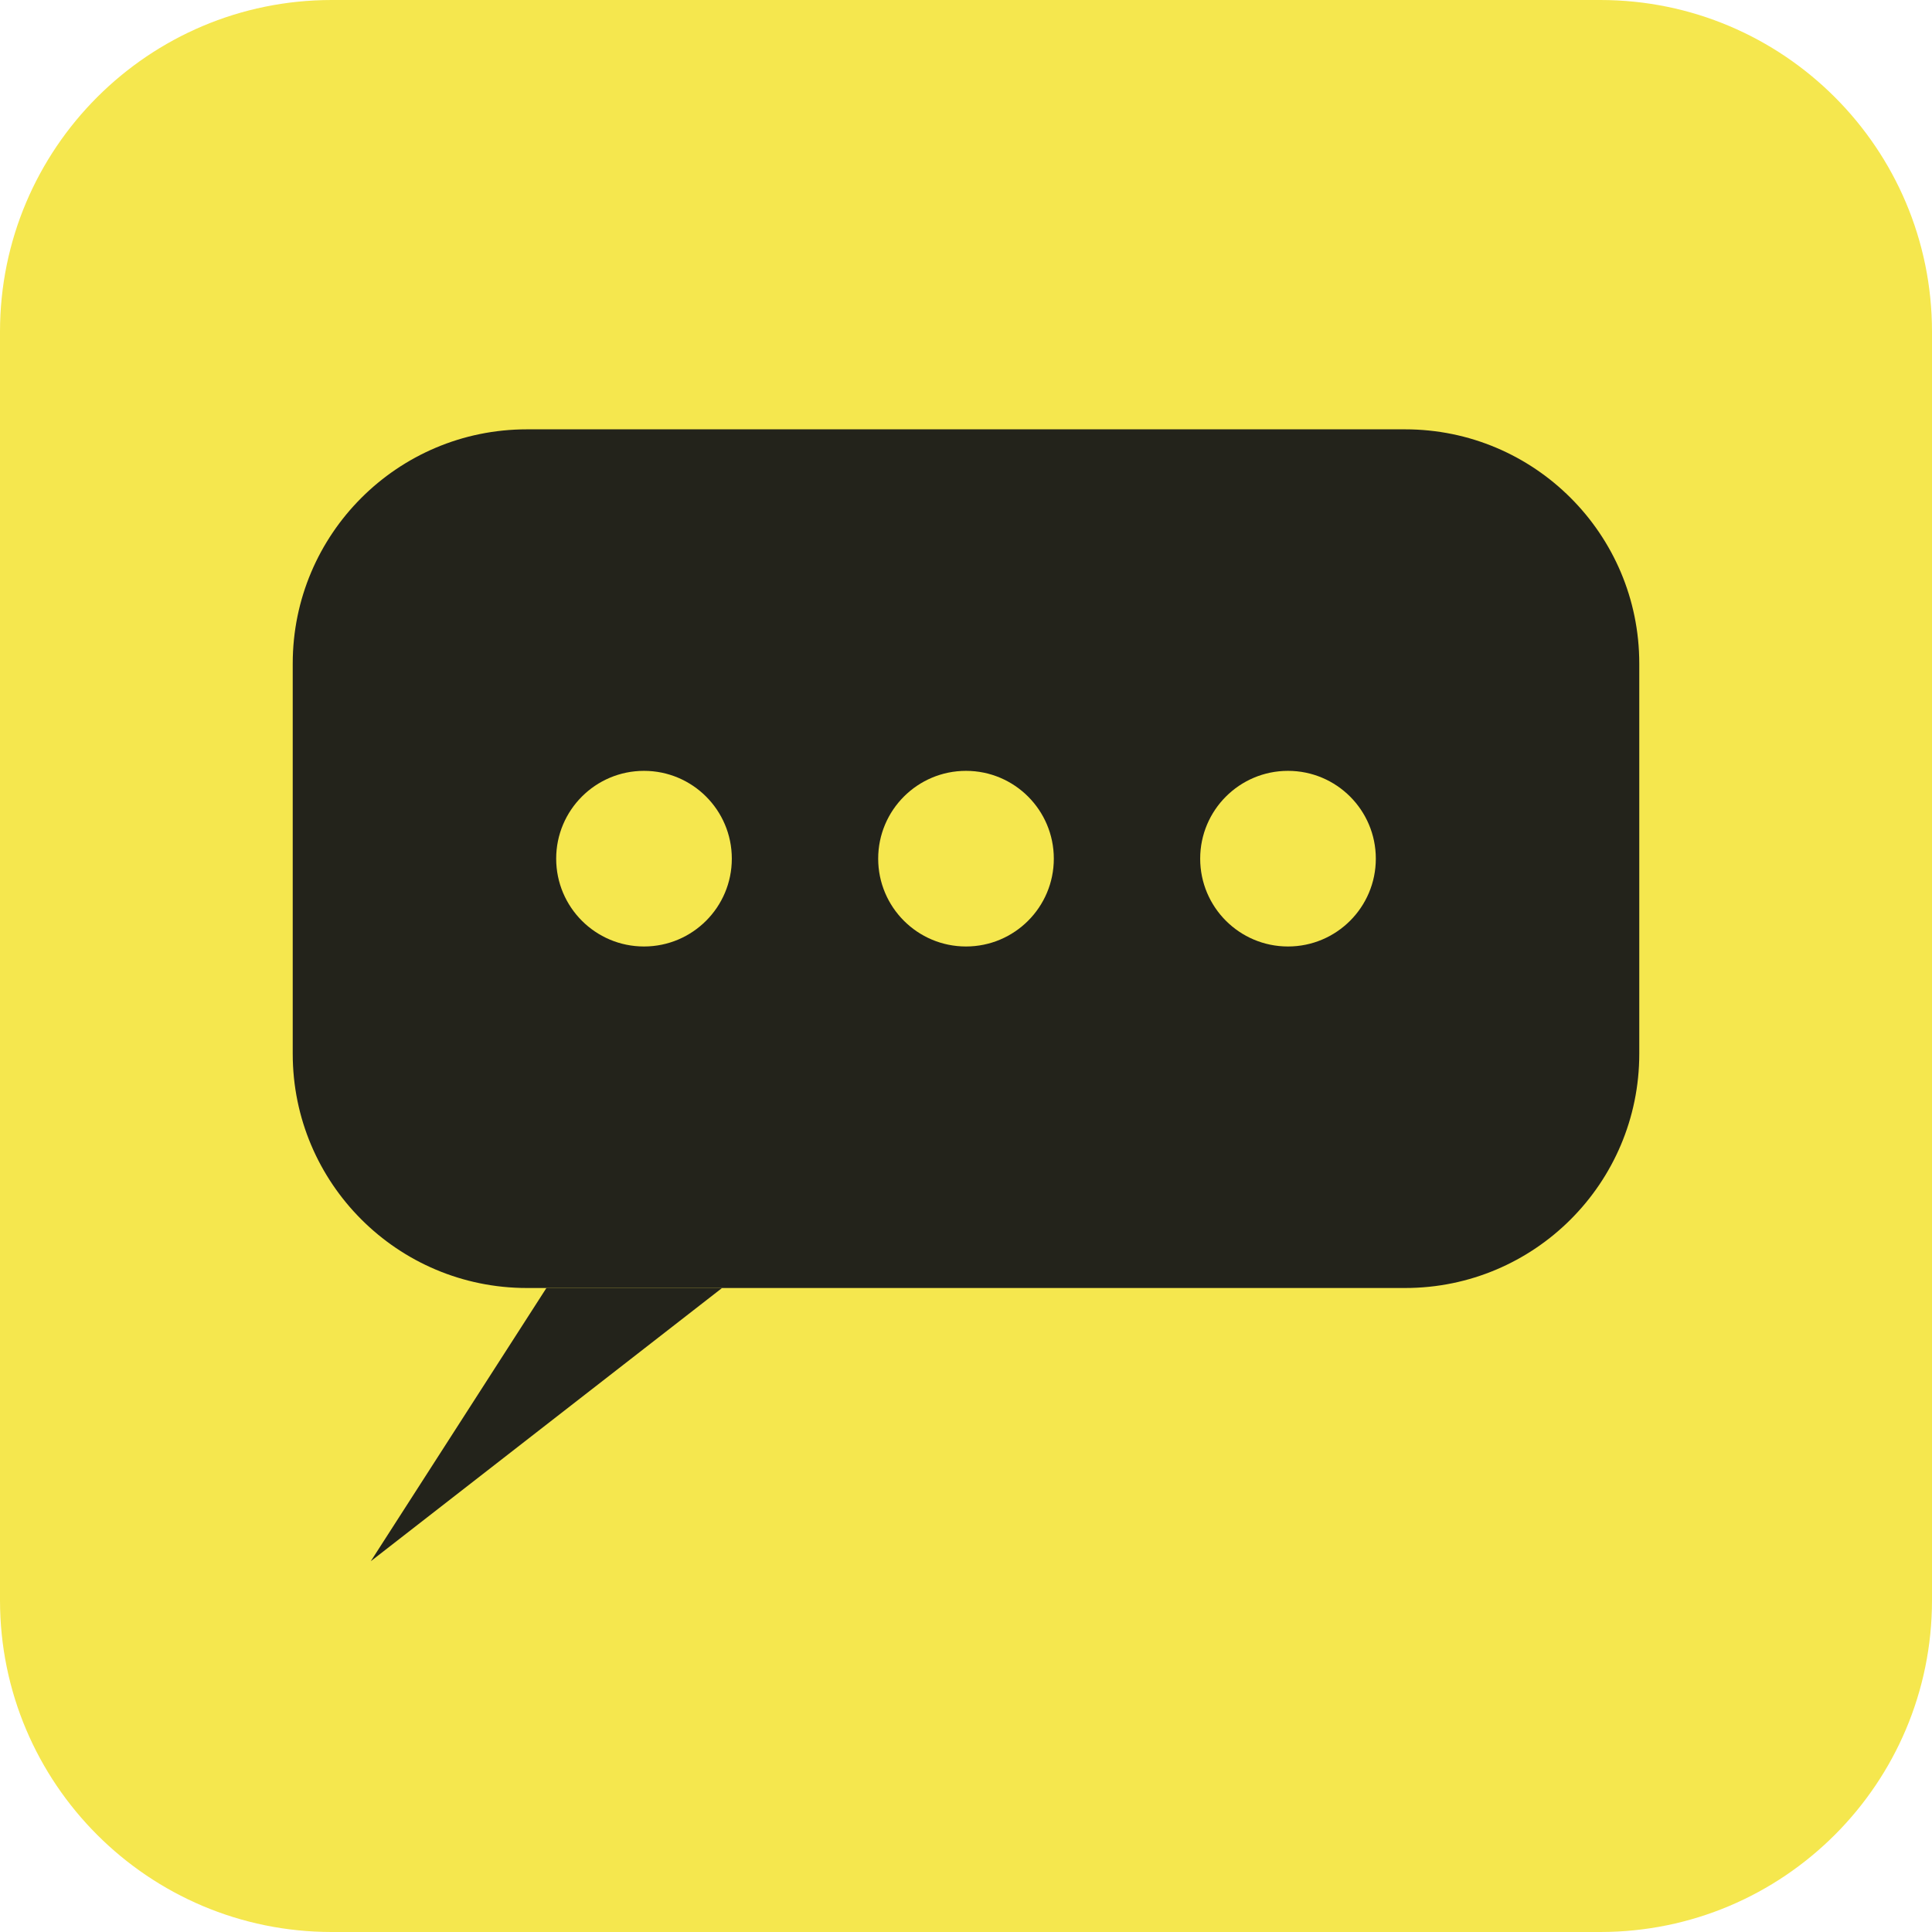
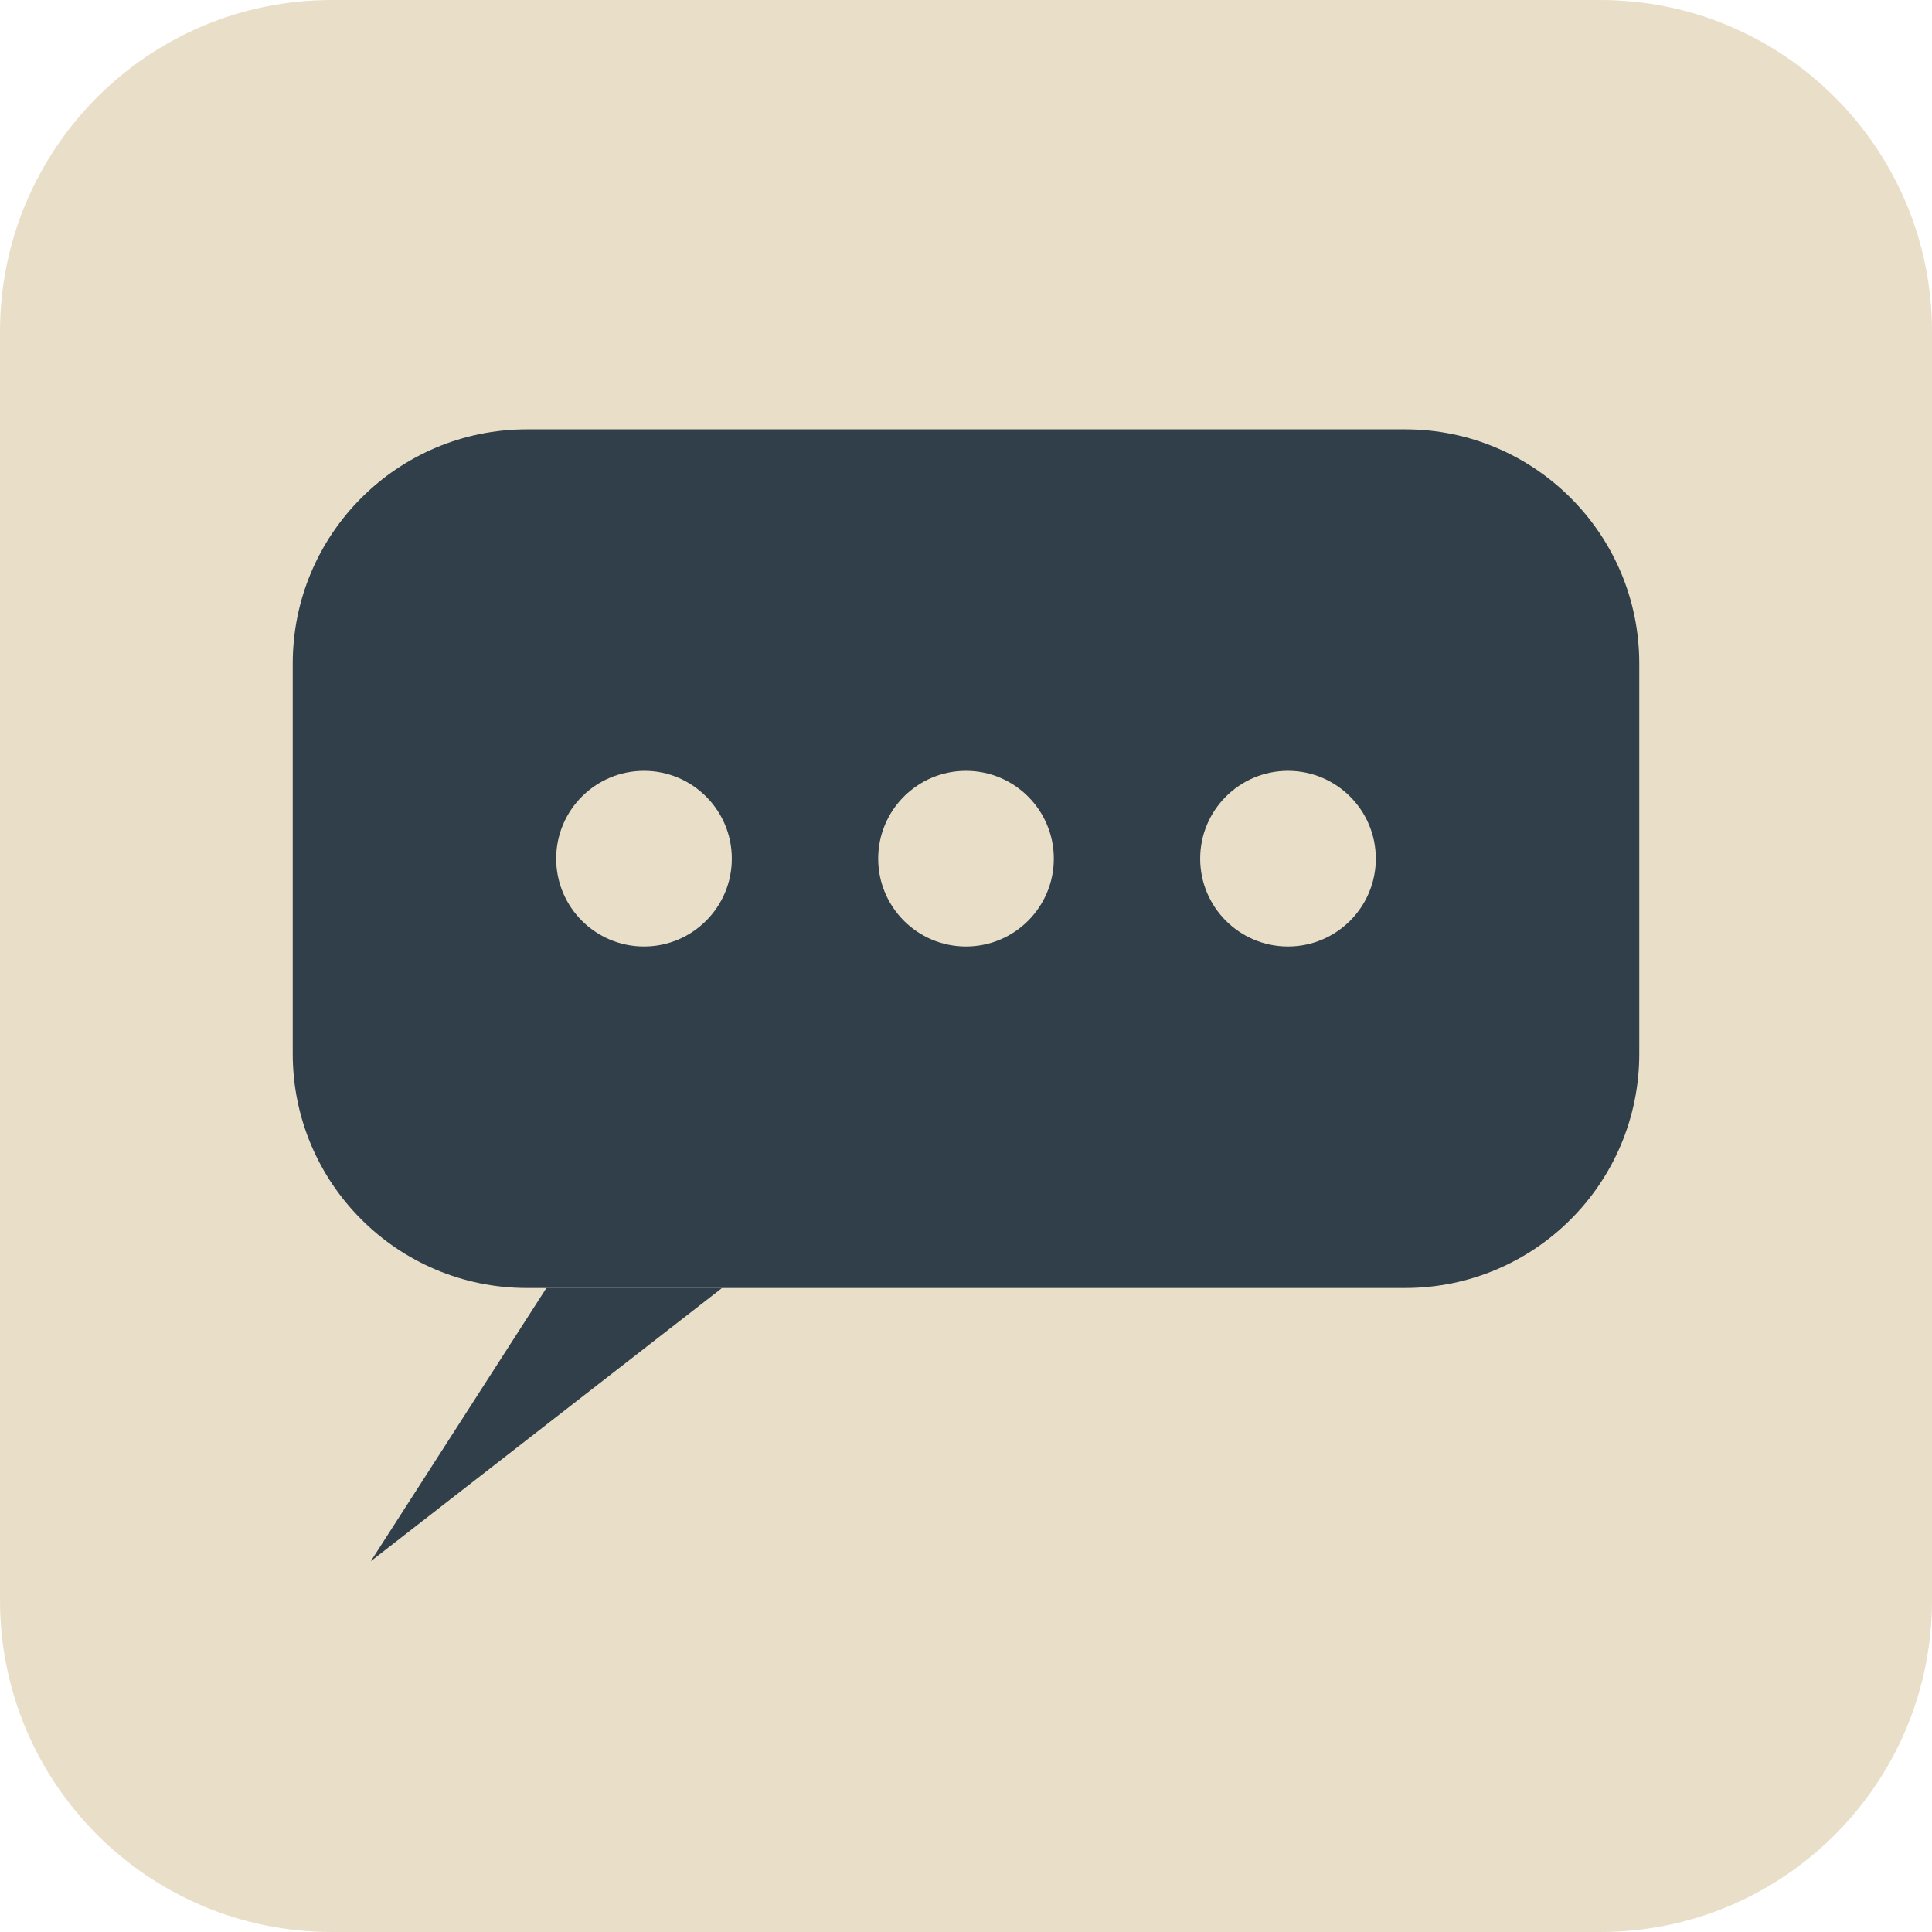
<svg xmlns="http://www.w3.org/2000/svg" viewBox="0 0 198 198" width="198" height="198" role="img" aria-label="Comunidad">
-   <rect width="198" height="198" rx="34" fill="#F5E74E" />
-   <path d="M56 132 L38 160 L74 132 Z" fill="#23231B" />
-   <rect x="30" y="44" width="138" height="88" rx="24" fill="#23231B" />
-   <g fill="#F5E74E">
+   <rect width="198" height="198" rx="34" fill="#E9DFC9" />
+   <path d="M56 132 L38 160 L74 132 Z" fill="#303F49" />
+   <rect x="30" y="44" width="138" height="88" rx="24" fill="#303F49" />
+   <g fill="#E9DFC9">
    <circle cx="66" cy="88" r="9" />
    <circle cx="99" cy="88" r="9" />
    <circle cx="132" cy="88" r="9" />
  </g>
</svg>
